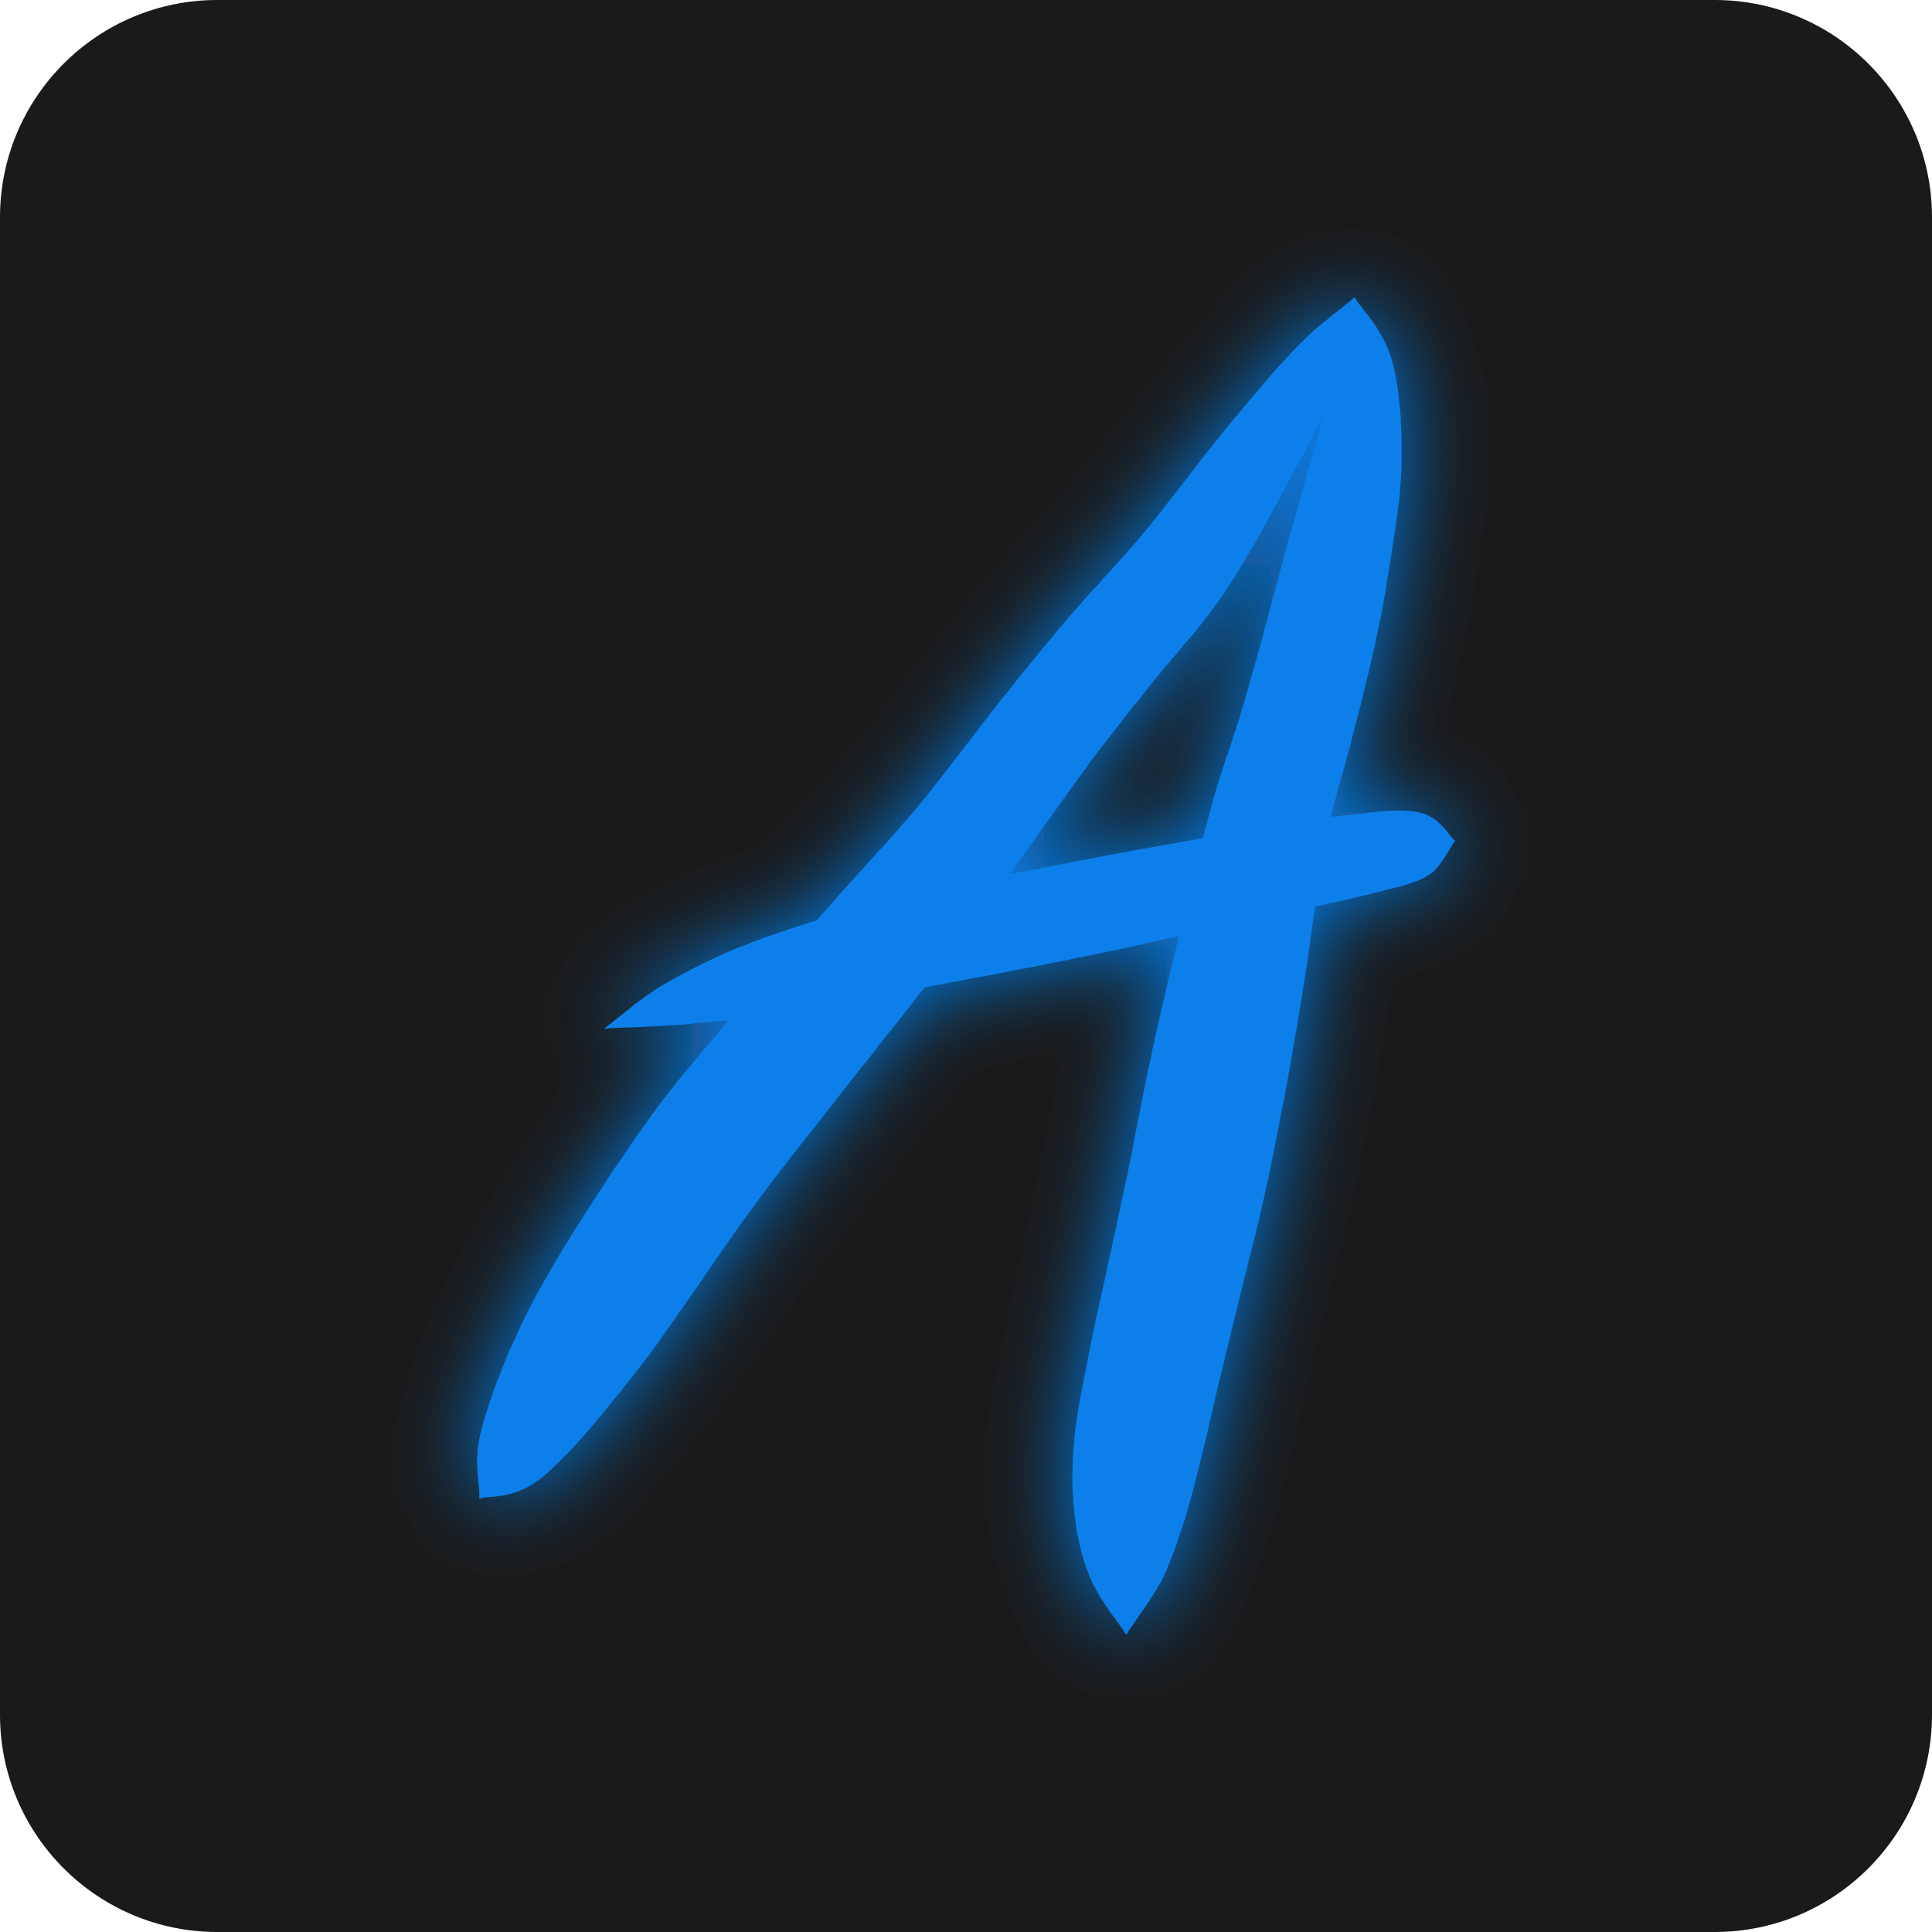
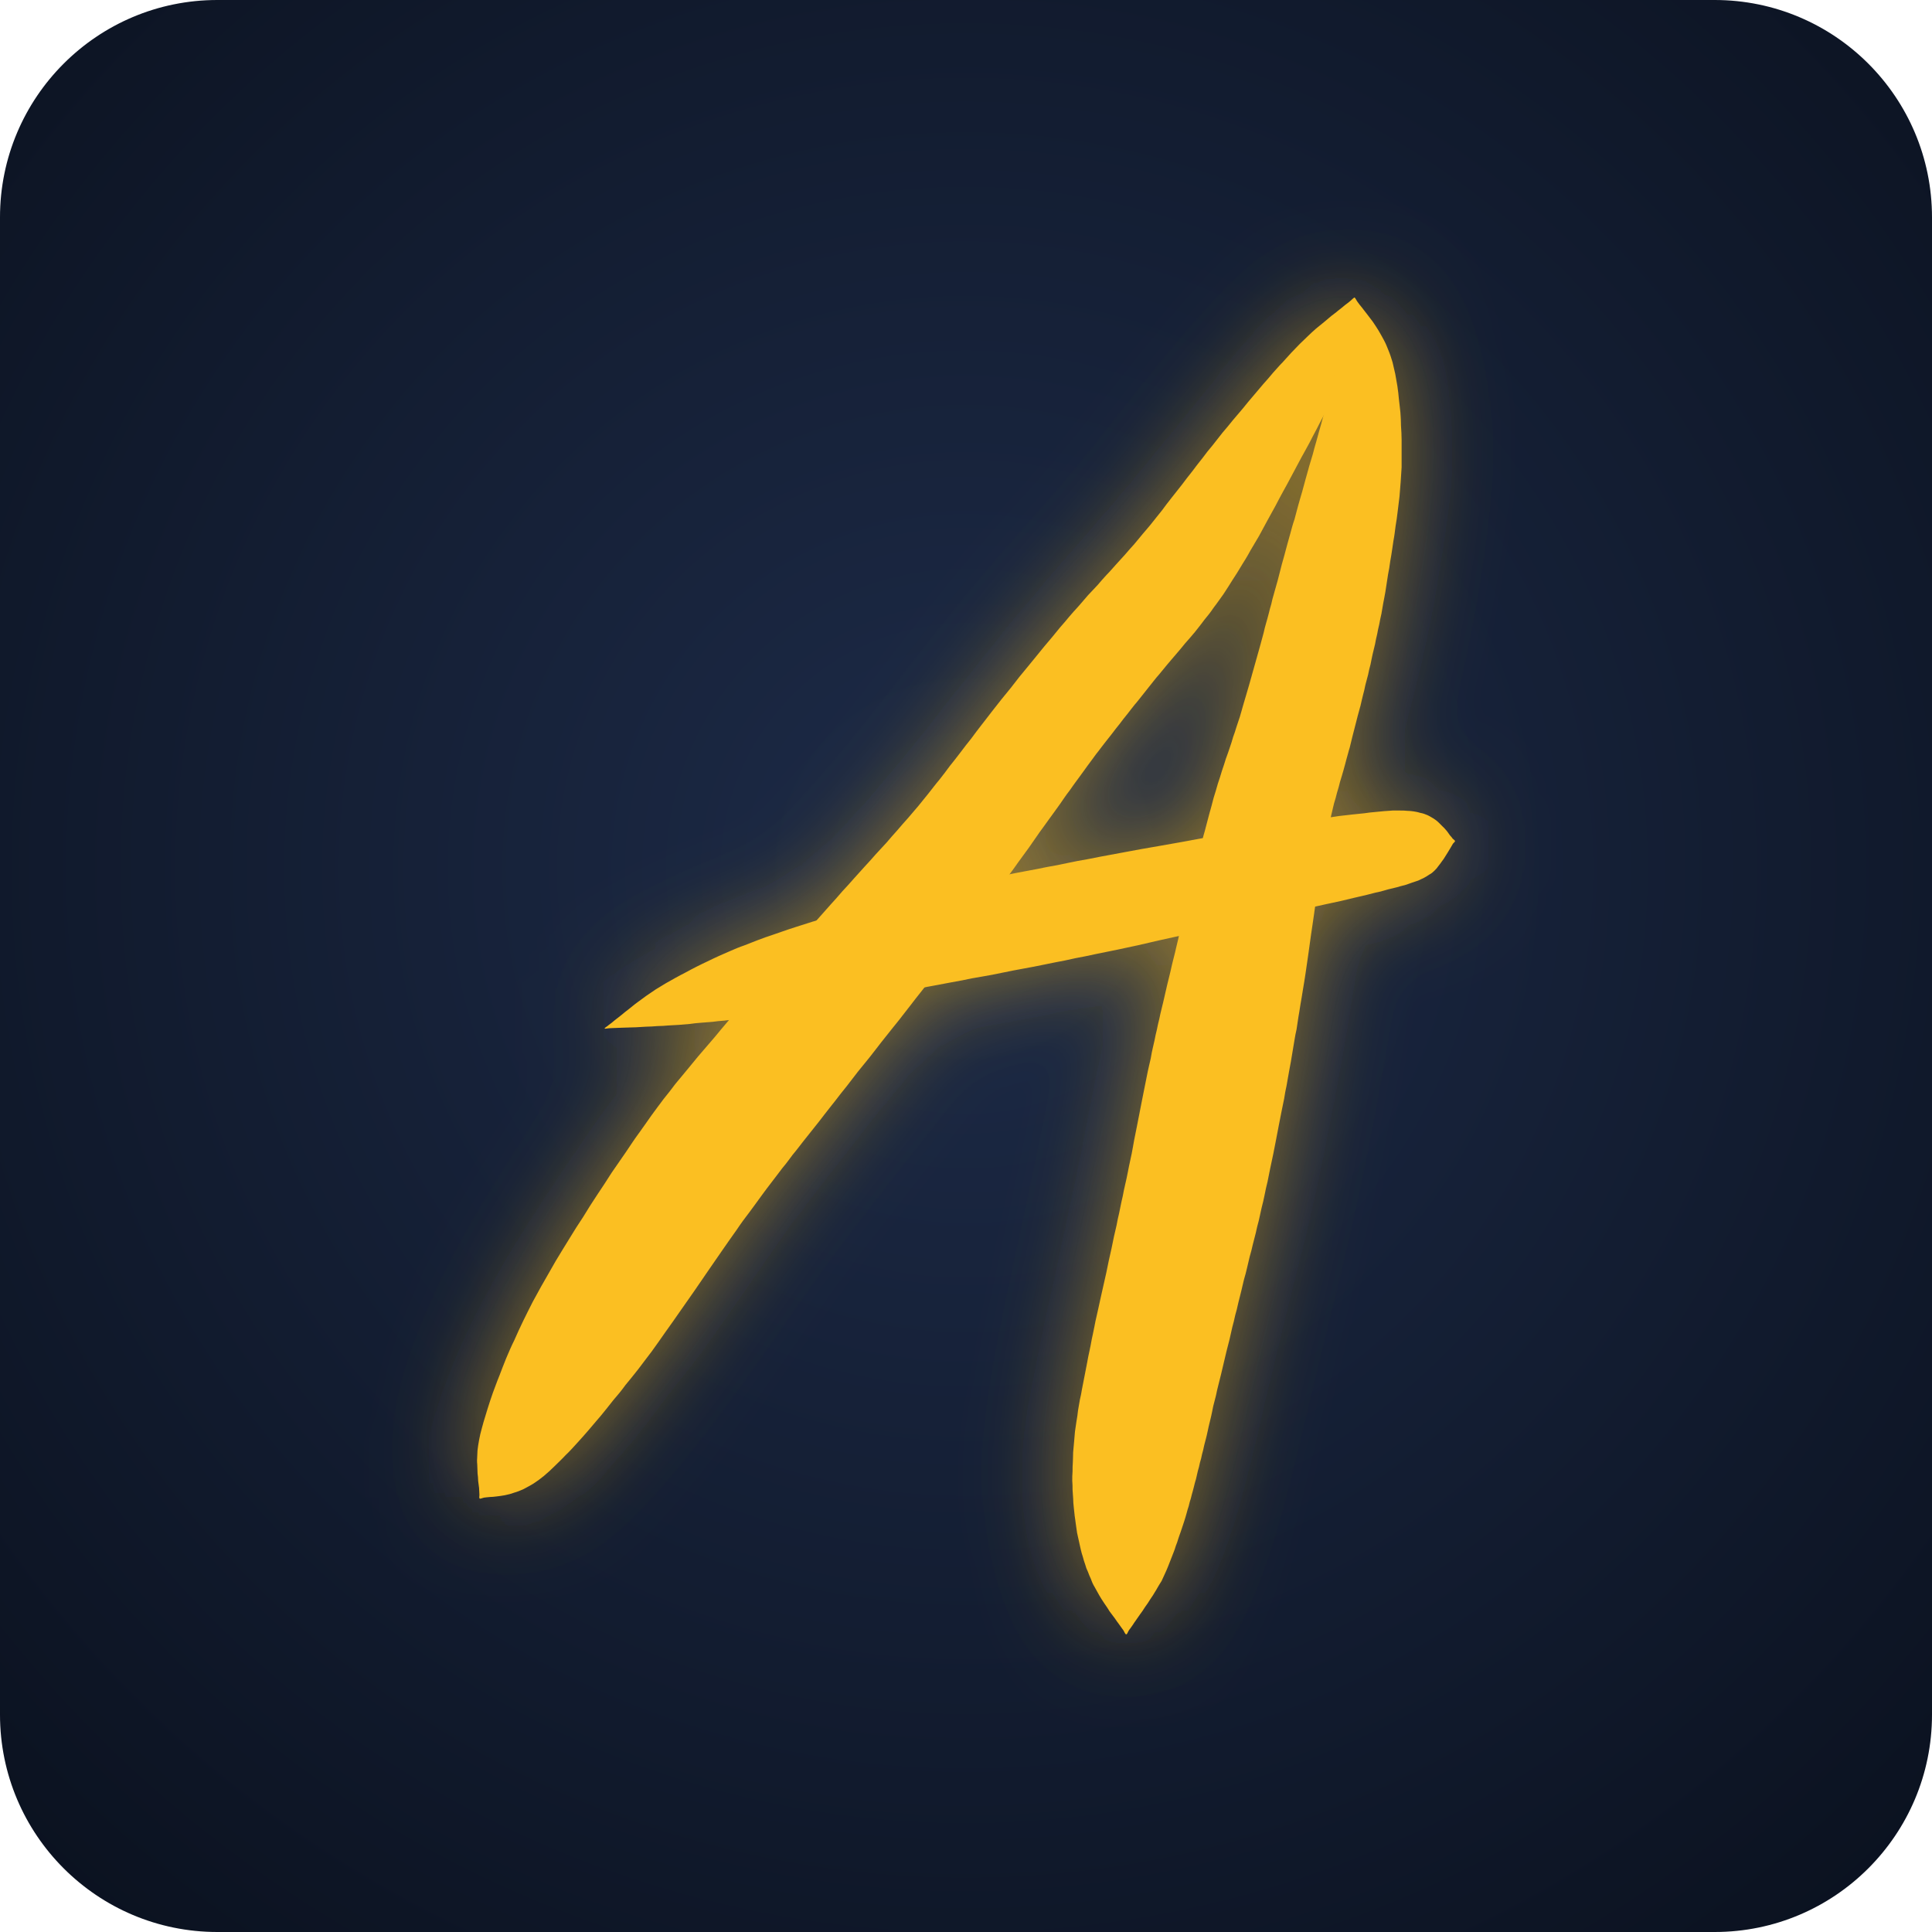
<svg xmlns="http://www.w3.org/2000/svg" viewBox="0 0 640 640" width="640" height="640">
  <defs>
-     <filter id="alife-glow" x="-30%" y="-30%" width="160%" height="160%">
-       <feGaussianBlur in="SourceGraphic" stdDeviation="14" result="blur" />
+     <radialGradient id="alife-night" cx="50%" cy="45%" r="70%">
+       <stop offset="0" stop-color="#1d2b48" />
+       <stop offset="1" stop-color="#0b1220" />
+     </radialGradient>
+     <filter id="alife-halo" x="-30%" y="-30%" width="160%" height="160%">
+       <feGaussianBlur in="SourceGraphic" stdDeviation="16" result="blur" />
+       <feColorMatrix in="blur" type="matrix" values="1 0 0 0 0  0 1 0 0 0  0 0 1 0 0  0 0 0 0.55 0" result="soft" />
      <feMerge>
-         <feMergeNode in="blur" />
+         <feMergeNode in="soft" />
        <feMergeNode in="SourceGraphic" />
      </feMerge>
    </filter>
  </defs>
-   <rect width="640" height="640" rx="72" fill="#1a1a1a" />
-   <g fill="#0d7fea" filter="url(#alife-glow)">
+   <rect width="640" height="640" rx="72" fill="url(#alife-night)" />
+   <g fill="#fbbf24" filter="url(#alife-halo)">
    <path d="M158.9,496.4 C159.1,496.6 159.8,496.2 160.4,496.1 C160.9,496.0 161.6,496.0 162.3,495.9 C163.0,495.9 163.8,495.8 164.6,495.7 C165.4,495.6 166.3,495.5 167.3,495.3 C168.2,495.1 169.2,494.9 170.2,494.5 C171.3,494.2 172.3,493.8 173.4,493.3 C174.5,492.7 175.7,492.1 176.8,491.4 C177.9,490.7 179.1,489.8 180.2,488.9 C181.4,487.9 182.6,486.8 183.7,485.7 C184.9,484.5 186.2,483.3 187.4,482.0 C188.7,480.8 189.9,479.4 191.2,478.0 C192.5,476.6 193.8,475.1 195.1,473.6 C196.4,472.1 197.7,470.5 199.1,468.9 C200.4,467.3 201.8,465.6 203.1,463.9 C204.5,462.3 205.9,460.6 207.2,458.8 C208.6,457.1 210.0,455.4 211.4,453.6 C212.8,451.7 214.3,449.8 215.8,447.8 C217.3,445.7 218.9,443.5 220.4,441.3 C222.0,439.1 223.6,436.8 225.2,434.5 C226.8,432.2 228.5,429.8 230.1,427.5 C231.7,425.2 233.3,422.8 234.9,420.5 C236.5,418.2 238.1,415.9 239.6,413.7 C241.1,411.5 242.7,409.3 244.1,407.3 C245.5,405.2 246.9,403.3 248.3,401.5 C249.6,399.7 250.9,398.0 252.1,396.3 C253.3,394.6 254.5,393.1 255.7,391.5 C256.9,389.9 258.1,388.4 259.2,386.9 C260.4,385.5 261.5,384.0 262.6,382.5 C263.8,381.1 264.9,379.6 266.0,378.2 C267.2,376.7 268.3,375.3 269.5,373.8 C270.7,372.3 271.9,370.8 273.1,369.2 C274.3,367.7 275.5,366.1 276.8,364.5 C278.0,362.9 279.2,361.4 280.5,359.8 C281.7,358.2 283.0,356.6 284.2,355.0 C285.5,353.4 286.8,351.8 288.1,350.2 C289.4,348.5 290.7,346.9 291.9,345.3 C293.2,343.7 294.5,342.0 295.8,340.4 C297.1,338.8 298.4,337.2 299.6,335.6 C300.9,333.9 302.2,332.3 303.4,330.7 C304.7,329.1 305.9,327.5 307.1,326.0 C308.3,324.4 309.5,322.9 310.6,321.4 C311.8,319.9 312.9,318.4 314.0,317.0 C315.1,315.5 316.2,314.0 317.4,312.5 C318.5,311.1 319.6,309.6 320.7,308.1 C321.8,306.7 322.9,305.2 324.0,303.7 C325.1,302.3 326.2,300.8 327.3,299.3 C328.4,297.8 329.5,296.3 330.6,294.8 C331.7,293.3 332.8,291.8 334.0,290.2 C335.1,288.7 336.3,287.1 337.4,285.5 C338.6,283.9 339.7,282.3 340.9,280.7 C342.0,279.1 343.2,277.4 344.3,275.8 C345.5,274.2 346.6,272.6 347.7,271.1 C348.9,269.5 350.0,267.9 351.1,266.4 C352.2,264.8 353.2,263.3 354.3,261.9 C355.3,260.4 356.4,259.0 357.4,257.6 C358.4,256.2 359.4,254.9 360.3,253.6 C361.3,252.3 362.2,251.0 363.1,249.8 C364.1,248.6 364.9,247.4 365.8,246.3 C366.7,245.2 367.5,244.1 368.4,243.0 C369.2,241.9 370.1,240.8 370.9,239.8 C371.7,238.7 372.5,237.7 373.4,236.6 C374.2,235.6 375.0,234.5 375.9,233.4 C376.8,232.4 377.6,231.3 378.5,230.2 C379.4,229.1 380.3,227.9 381.2,226.8 C382.1,225.7 382.9,224.6 383.9,223.5 C384.8,222.4 385.7,221.3 386.7,220.1 C387.6,219.0 388.6,217.9 389.6,216.7 C390.6,215.5 391.6,214.4 392.6,213.1 C393.7,211.9 394.7,210.7 395.8,209.4 C396.8,208.1 397.9,206.8 398.9,205.4 C400.0,204.1 401.1,202.7 402.1,201.2 C403.2,199.8 404.2,198.3 405.3,196.8 C406.3,195.3 407.3,193.7 408.3,192.1 C409.3,190.6 410.3,189.0 411.3,187.3 C412.3,185.7 413.3,184.1 414.2,182.4 C415.2,180.8 416.1,179.1 417.1,177.5 C418.0,175.8 418.9,174.2 419.8,172.5 C420.7,170.9 421.6,169.2 422.5,167.6 C423.3,166.0 424.2,164.4 425.0,162.9 C425.9,161.3 426.7,159.8 427.5,158.3 C428.3,156.8 429.1,155.3 429.9,153.8 C430.7,152.2 431.6,150.7 432.4,149.2 C433.3,147.6 434.1,146.1 434.9,144.5 C435.7,143.0 436.5,141.5 437.3,139.9 C438.1,138.4 438.9,136.9 439.6,135.4 C440.3,134.0 441.0,132.5 441.7,131.1 C442.4,129.6 443.0,128.2 443.6,126.9 C444.1,125.5 444.7,124.2 445.1,122.9 C445.6,121.6 446.0,120.3 446.3,119.0 C446.7,117.8 447.0,116.5 447.2,115.3 C447.4,114.0 447.6,112.8 447.8,111.7 C447.9,110.5 448.0,109.4 448.1,108.3 C448.2,107.2 448.3,106.2 448.3,105.3 C448.4,104.3 448.4,103.4 448.4,102.6 C448.4,101.8 448.5,101.0 448.5,100.4 C448.5,99.7 448.9,98.7 448.7,98.6 C448.5,98.5 447.8,99.3 447.3,99.7 C446.8,100.1 446.2,100.6 445.5,101.1 C444.9,101.6 444.2,102.2 443.4,102.8 C442.7,103.4 441.9,104.0 441.1,104.6 C440.3,105.3 439.4,106.0 438.6,106.7 C437.7,107.4 436.8,108.2 435.9,108.9 C435.0,109.7 434.1,110.5 433.3,111.3 C432.4,112.2 431.5,113.0 430.6,113.9 C429.7,114.8 428.8,115.8 427.8,116.8 C426.9,117.8 425.9,118.9 424.9,120.0 C423.8,121.1 422.8,122.3 421.7,123.5 C420.7,124.7 419.6,126.0 418.5,127.2 C417.4,128.5 416.3,129.8 415.2,131.1 C414.0,132.5 412.9,133.8 411.8,135.2 C410.7,136.5 409.5,137.9 408.4,139.2 C407.3,140.6 406.2,141.9 405.0,143.3 C403.9,144.7 402.8,146.1 401.7,147.5 C400.5,148.9 399.4,150.3 398.3,151.8 C397.1,153.3 396.0,154.7 394.9,156.2 C393.7,157.7 392.6,159.1 391.5,160.6 C390.4,162.0 389.2,163.5 388.1,164.9 C387.0,166.3 385.9,167.7 384.9,169.1 C383.8,170.5 382.7,171.8 381.7,173.1 C380.7,174.4 379.6,175.6 378.6,176.8 C377.6,178.0 376.7,179.1 375.7,180.3 C374.7,181.4 373.7,182.5 372.7,183.7 C371.7,184.8 370.7,185.9 369.7,187.0 C368.7,188.1 367.7,189.3 366.6,190.4 C365.6,191.5 364.6,192.6 363.6,193.8 C362.5,194.9 361.5,196.1 360.4,197.2 C359.4,198.4 358.3,199.6 357.3,200.8 C356.2,202.0 355.1,203.2 354.1,204.4 C353.1,205.6 352.2,206.7 351.2,207.8 C350.3,208.9 349.4,210.0 348.5,211.1 C347.6,212.2 346.7,213.2 345.8,214.3 C344.9,215.4 344.1,216.4 343.2,217.5 C342.3,218.6 341.4,219.7 340.5,220.8 C339.6,221.9 338.7,223.0 337.7,224.2 C336.8,225.4 335.8,226.6 334.9,227.8 C333.9,229.0 332.9,230.3 331.8,231.6 C330.7,233.0 329.6,234.4 328.5,235.8 C327.4,237.2 326.3,238.7 325.1,240.2 C324.0,241.6 322.8,243.2 321.7,244.7 C320.5,246.2 319.3,247.7 318.2,249.2 C317.0,250.8 315.8,252.3 314.6,253.8 C313.5,255.3 312.3,256.9 311.1,258.4 C309.9,259.8 308.8,261.3 307.6,262.8 C306.5,264.2 305.3,265.6 304.2,267.0 C303.0,268.4 301.9,269.7 300.7,271.1 C299.5,272.4 298.4,273.7 297.2,275.1 C296.0,276.4 294.9,277.7 293.7,279.1 C292.5,280.4 291.3,281.7 290.1,283.0 C288.9,284.4 287.7,285.7 286.5,287.0 C285.3,288.4 284.0,289.7 282.8,291.1 C281.6,292.5 280.3,293.9 279.0,295.3 C277.8,296.7 276.5,298.2 275.2,299.6 C273.9,301.1 272.6,302.5 271.3,304.0 C270.0,305.4 268.7,306.9 267.3,308.4 C266.0,309.9 264.6,311.5 263.2,313.0 C261.9,314.5 260.5,316.1 259.1,317.7 C257.7,319.2 256.3,320.8 254.9,322.4 C253.5,324.0 252.1,325.5 250.7,327.1 C249.4,328.7 248.0,330.3 246.6,331.9 C245.2,333.5 243.9,335.2 242.5,336.7 C241.2,338.2 240.0,339.7 238.7,341.2 C237.5,342.7 236.3,344.1 235.0,345.6 C233.8,347.0 232.5,348.5 231.3,349.9 C230.1,351.4 228.8,352.9 227.6,354.4 C226.3,356.0 225.0,357.5 223.7,359.1 C222.5,360.7 221.2,362.4 219.8,364.1 C218.5,365.8 217.2,367.6 215.8,369.5 C214.5,371.4 213.1,373.3 211.7,375.3 C210.2,377.3 208.8,379.5 207.3,381.7 C205.8,383.9 204.2,386.2 202.6,388.5 C201.1,390.9 199.5,393.3 197.9,395.7 C196.3,398.1 194.7,400.6 193.2,403.1 C191.6,405.5 190.0,408.0 188.5,410.5 C187.0,412.9 185.5,415.4 184.1,417.7 C182.7,420.1 181.4,422.4 180.1,424.7 C178.8,426.9 177.7,429.1 176.5,431.2 C175.4,433.4 174.3,435.5 173.3,437.6 C172.3,439.7 171.3,441.8 170.4,443.9 C169.4,445.9 168.5,448.0 167.7,449.9 C166.9,451.9 166.1,453.9 165.4,455.8 C164.6,457.7 164.0,459.5 163.3,461.3 C162.7,463.0 162.1,464.8 161.6,466.4 C161.1,468.0 160.6,469.6 160.2,471.0 C159.8,472.5 159.4,473.8 159.1,475.1 C158.8,476.4 158.6,477.6 158.4,478.8 C158.2,480.0 158.1,481.1 158.1,482.2 C158.0,483.2 158.0,484.3 158.1,485.2 C158.1,486.2 158.2,487.2 158.2,488.1 C158.3,488.9 158.4,489.8 158.4,490.6 C158.5,491.4 158.6,492.2 158.7,492.9 C158.7,493.6 158.8,494.2 158.8,494.8 C158.9,495.4 158.6,496.2 158.9,496.4Z" />
    <path d="M448.7,98.6 C448.4,98.7 448.4,99.7 448.3,100.3 C448.1,101.0 448.0,101.8 447.8,102.6 C447.6,103.4 447.4,104.3 447.2,105.3 C447.0,106.2 446.8,107.2 446.6,108.2 C446.3,109.2 446.1,110.3 445.8,111.3 C445.6,112.4 445.3,113.4 445.0,114.5 C444.7,115.5 444.4,116.5 444.1,117.5 C443.9,118.5 443.6,119.4 443.3,120.4 C443.0,121.4 442.7,122.4 442.4,123.5 C442.0,124.6 441.7,125.8 441.4,127.0 C441.1,128.1 440.7,129.4 440.4,130.6 C440.0,131.9 439.7,133.1 439.3,134.4 C439.0,135.7 438.6,137.0 438.2,138.4 C437.9,139.7 437.5,141.0 437.1,142.4 C436.7,143.7 436.4,145.1 436.0,146.4 C435.6,147.8 435.2,149.1 434.9,150.4 C434.5,151.8 434.1,153.1 433.7,154.4 C433.3,155.8 432.9,157.2 432.5,158.7 C432.1,160.1 431.7,161.6 431.3,163.1 C430.9,164.5 430.4,166.1 430.0,167.6 C429.6,169.1 429.2,170.6 428.8,172.1 C428.3,173.5 427.9,175.0 427.5,176.5 C427.1,178.0 426.7,179.4 426.3,180.8 C425.9,182.2 425.6,183.6 425.2,184.9 C424.8,186.2 424.5,187.4 424.2,188.6 C423.9,189.8 423.6,190.9 423.3,192.1 C423.0,193.2 422.7,194.3 422.4,195.3 C422.1,196.4 421.8,197.5 421.5,198.5 C421.3,199.6 421.0,200.6 420.7,201.6 C420.4,202.7 420.2,203.7 419.9,204.7 C419.6,205.8 419.3,206.8 419.0,207.9 C418.8,208.9 418.5,210.0 418.2,211.1 C417.9,212.2 417.6,213.3 417.3,214.4 C417.0,215.4 416.7,216.5 416.4,217.6 C416.1,218.6 415.8,219.7 415.5,220.8 C415.2,221.8 414.9,222.9 414.6,224.0 C414.3,225.1 414.0,226.1 413.7,227.2 C413.4,228.3 413.0,229.5 412.7,230.6 C412.4,231.7 412.0,232.9 411.7,234.0 C411.4,235.2 411.0,236.4 410.7,237.5 C410.3,238.6 410.0,239.7 409.6,240.8 C409.3,241.9 408.9,243.0 408.5,244.1 C408.2,245.3 407.8,246.4 407.4,247.6 C407.0,248.8 406.6,250.0 406.1,251.3 C405.7,252.6 405.3,253.9 404.8,255.3 C404.4,256.7 403.9,258.2 403.4,259.7 C403.0,261.2 402.5,262.8 402.0,264.4 C401.6,266.1 401.1,267.8 400.6,269.6 C400.1,271.4 399.6,273.3 399.1,275.3 C398.5,277.3 398.0,279.4 397.5,281.6 C396.9,283.7 396.4,285.9 395.8,288.1 C395.3,290.4 394.7,292.6 394.2,294.9 C393.7,297.1 393.1,299.4 392.6,301.6 C392.1,303.8 391.5,305.9 391.0,308.0 C390.5,310.1 390.1,312.1 389.6,314.0 C389.2,315.9 388.7,317.6 388.3,319.3 C387.9,321.0 387.6,322.5 387.2,324.0 C386.8,325.5 386.5,326.9 386.2,328.2 C385.9,329.6 385.6,330.9 385.3,332.1 C385.0,333.4 384.7,334.6 384.4,335.8 C384.2,336.9 383.9,338.1 383.6,339.3 C383.4,340.5 383.1,341.6 382.8,342.9 C382.6,344.1 382.3,345.3 382.0,346.6 C381.7,347.9 381.4,349.2 381.2,350.6 C380.9,352.0 380.5,353.5 380.2,355.0 C379.9,356.4 379.6,357.9 379.3,359.5 C379.0,361.0 378.7,362.5 378.4,364.0 C378.1,365.6 377.8,367.1 377.5,368.6 C377.2,370.2 376.9,371.7 376.6,373.2 C376.3,374.8 376.0,376.3 375.7,377.7 C375.4,379.2 375.2,380.7 374.9,382.1 C374.6,383.6 374.3,384.9 374.0,386.3 C373.7,387.7 373.5,389.0 373.2,390.3 C372.9,391.7 372.6,393.0 372.3,394.3 C372.1,395.6 371.8,396.8 371.5,398.1 C371.2,399.4 371.0,400.7 370.7,402.0 C370.4,403.3 370.1,404.5 369.9,405.8 C369.6,407.1 369.3,408.4 369.0,409.7 C368.7,411.0 368.5,412.3 368.2,413.6 C367.9,414.9 367.6,416.2 367.3,417.6 C367.0,418.9 366.8,420.2 366.5,421.5 C366.2,422.8 365.9,424.2 365.6,425.5 C365.3,426.9 365.0,428.2 364.7,429.5 C364.4,430.9 364.1,432.3 363.8,433.6 C363.5,434.9 363.2,436.3 362.9,437.6 C362.6,439.0 362.4,440.3 362.1,441.6 C361.8,443.0 361.5,444.3 361.3,445.6 C361.0,446.9 360.8,448.2 360.5,449.4 C360.3,450.7 360.0,451.9 359.8,453.1 C359.6,454.3 359.3,455.5 359.1,456.7 C358.9,457.9 358.6,459.1 358.4,460.3 C358.2,461.5 358.0,462.6 357.7,463.8 C357.5,465.0 357.3,466.1 357.1,467.3 C357.0,468.5 356.8,469.6 356.6,470.8 C356.4,471.9 356.3,473.1 356.1,474.2 C356.0,475.4 355.9,476.6 355.8,477.7 C355.7,478.8 355.6,479.9 355.5,481.0 C355.5,482.1 355.4,483.2 355.4,484.3 C355.3,485.3 355.3,486.4 355.3,487.4 C355.2,488.5 355.2,489.5 355.2,490.5 C355.3,491.5 355.3,492.5 355.3,493.5 C355.4,494.5 355.4,495.4 355.5,496.4 C355.5,497.4 355.6,498.3 355.7,499.3 C355.8,500.2 355.9,501.1 356.0,502.1 C356.1,503.0 356.3,504.0 356.4,505.0 C356.5,505.9 356.7,506.9 356.8,507.8 C357.0,508.7 357.2,509.6 357.4,510.5 C357.6,511.4 357.8,512.3 358.0,513.2 C358.2,514.0 358.4,514.9 358.7,515.7 C358.9,516.6 359.2,517.4 359.5,518.3 C359.7,519.1 360.0,519.9 360.4,520.7 C360.7,521.5 361.0,522.3 361.4,523.1 C361.7,524.0 362.1,524.9 362.6,525.7 C363.1,526.6 363.6,527.5 364.1,528.4 C364.6,529.3 365.2,530.2 365.8,531.1 C366.4,532.0 367.0,532.8 367.5,533.7 C368.1,534.5 368.7,535.3 369.3,536.1 C369.8,536.8 370.3,537.6 370.8,538.2 C371.3,538.9 371.7,539.5 372.1,540.0 C372.5,540.6 372.7,541.4 373.1,541.4 C373.4,541.4 373.6,540.6 374.0,540.0 C374.4,539.5 374.8,538.9 375.3,538.2 C375.7,537.5 376.3,536.8 376.8,536.0 C377.3,535.3 377.9,534.4 378.5,533.6 C379.0,532.8 379.6,531.9 380.2,531.1 C380.8,530.2 381.3,529.3 381.9,528.5 C382.4,527.6 383.0,526.8 383.4,526.0 C383.9,525.2 384.3,524.4 384.8,523.7 C385.2,522.9 385.5,522.1 385.9,521.3 C386.2,520.6 386.6,519.8 386.9,519.0 C387.2,518.2 387.5,517.5 387.8,516.7 C388.1,515.9 388.4,515.2 388.7,514.4 C389.0,513.6 389.3,512.9 389.5,512.1 C389.8,511.3 390.1,510.6 390.3,509.8 C390.6,509.0 390.8,508.2 391.1,507.5 C391.4,506.7 391.6,505.9 391.9,505.1 C392.2,504.3 392.4,503.5 392.7,502.6 C392.9,501.8 393.2,501.0 393.4,500.1 C393.7,499.3 393.9,498.5 394.1,497.6 C394.4,496.8 394.6,495.9 394.8,495.1 C395.0,494.3 395.3,493.4 395.5,492.5 C395.7,491.7 395.9,490.8 396.2,489.9 C396.4,489.1 396.6,488.2 396.8,487.3 C397.1,486.4 397.3,485.4 397.5,484.5 C397.8,483.6 398.0,482.7 398.2,481.7 C398.5,480.7 398.7,479.8 398.9,478.8 C399.2,477.8 399.4,476.7 399.7,475.7 C399.9,474.7 400.2,473.6 400.4,472.5 C400.7,471.4 400.9,470.3 401.2,469.2 C401.4,468.1 401.7,467.0 401.9,465.8 C402.2,464.7 402.5,463.5 402.8,462.3 C403.0,461.2 403.3,460.0 403.6,458.8 C403.9,457.6 404.2,456.4 404.5,455.2 C404.8,453.9 405.1,452.7 405.4,451.4 C405.7,450.2 406.0,448.9 406.3,447.6 C406.6,446.3 407.0,445.0 407.3,443.7 C407.6,442.3 407.9,441.0 408.2,439.7 C408.6,438.3 408.9,437.0 409.2,435.6 C409.6,434.3 409.9,433.0 410.2,431.6 C410.5,430.3 410.9,428.9 411.2,427.6 C411.5,426.3 411.8,425.1 412.1,423.8 C412.5,422.5 412.8,421.3 413.1,420.0 C413.4,418.7 413.7,417.4 414.0,416.2 C414.4,414.9 414.7,413.6 415.0,412.3 C415.3,411.0 415.7,409.7 416.0,408.4 C416.3,407.0 416.6,405.7 417.0,404.3 C417.3,403.0 417.6,401.6 417.9,400.2 C418.3,398.8 418.6,397.3 418.9,395.9 C419.2,394.4 419.5,392.9 419.9,391.4 C420.2,389.9 420.5,388.4 420.8,386.9 C421.1,385.3 421.5,383.8 421.8,382.2 C422.1,380.7 422.4,379.1 422.7,377.6 C423.0,376.0 423.3,374.4 423.6,372.9 C423.9,371.4 424.2,369.8 424.5,368.3 C424.8,366.8 425.1,365.3 425.4,363.9 C425.6,362.4 425.9,361.0 426.2,359.6 C426.4,358.2 426.7,356.9 426.9,355.6 C427.1,354.3 427.4,353.0 427.6,351.8 C427.8,350.6 428.0,349.4 428.2,348.2 C428.4,347.0 428.6,345.8 428.8,344.6 C429.0,343.4 429.2,342.2 429.5,341.0 C429.7,339.7 429.9,338.4 430.1,337.0 C430.3,335.7 430.6,334.2 430.8,332.7 C431.1,331.2 431.3,329.6 431.6,327.9 C431.9,326.2 432.2,324.3 432.5,322.3 C432.8,320.3 433.1,318.3 433.4,316.1 C433.7,314.0 434.0,311.8 434.3,309.6 C434.6,307.4 435.0,305.1 435.3,302.8 C435.6,300.6 435.9,298.3 436.3,296.1 C436.6,294.0 436.9,291.8 437.2,289.7 C437.6,287.6 437.9,285.6 438.2,283.8 C438.5,281.9 438.8,280.2 439.1,278.6 C439.4,277.0 439.7,275.6 440.0,274.1 C440.4,272.7 440.7,271.4 441.0,270.0 C441.3,268.7 441.6,267.5 441.9,266.2 C442.3,265.0 442.6,263.8 442.9,262.6 C443.3,261.4 443.6,260.2 443.9,259.0 C444.3,257.8 444.6,256.6 445.0,255.3 C445.3,254.1 445.7,252.9 446.0,251.6 C446.4,250.3 446.7,248.9 447.1,247.7 C447.4,246.4 447.7,245.2 448.0,244.0 C448.3,242.8 448.6,241.7 448.9,240.5 C449.2,239.3 449.5,238.2 449.8,237.0 C450.1,235.9 450.4,234.8 450.7,233.7 C451.0,232.5 451.2,231.4 451.5,230.3 C451.8,229.2 452.1,228.0 452.3,226.9 C452.6,225.8 452.9,224.7 453.2,223.5 C453.4,222.4 453.7,221.2 454.0,220.1 C454.2,218.9 454.5,217.8 454.7,216.7 C455.0,215.6 455.2,214.5 455.5,213.4 C455.7,212.3 455.9,211.2 456.2,210.1 C456.4,209.0 456.6,207.9 456.9,206.8 C457.1,205.7 457.3,204.6 457.6,203.4 C457.8,202.3 458.0,201.1 458.2,199.9 C458.4,198.7 458.7,197.5 458.9,196.2 C459.1,194.9 459.3,193.6 459.5,192.3 C459.7,191.0 459.9,189.6 460.2,188.2 C460.4,186.8 460.6,185.3 460.9,183.8 C461.1,182.3 461.4,180.7 461.6,179.1 C461.9,177.6 462.1,175.9 462.3,174.3 C462.6,172.7 462.8,171.0 463.0,169.4 C463.2,167.8 463.4,166.1 463.6,164.5 C463.7,162.8 463.9,161.2 464.0,159.5 C464.1,157.9 464.2,156.3 464.3,154.8 C464.3,153.2 464.3,151.7 464.3,150.2 C464.3,148.7 464.3,147.1 464.3,145.6 C464.3,144.1 464.2,142.6 464.1,141.1 C464.1,139.6 464.0,138.1 463.9,136.6 C463.7,135.1 463.6,133.6 463.4,132.2 C463.3,130.8 463.1,129.3 462.9,127.9 C462.7,126.6 462.4,125.2 462.2,123.9 C461.9,122.6 461.6,121.3 461.3,120.0 C460.9,118.7 460.5,117.4 460.0,116.2 C459.5,114.9 459.0,113.7 458.4,112.6 C457.8,111.5 457.2,110.4 456.6,109.4 C456.0,108.4 455.3,107.4 454.7,106.5 C454.0,105.6 453.4,104.8 452.8,104.0 C452.2,103.2 451.6,102.5 451.1,101.8 C450.6,101.2 450.1,100.6 449.7,100.0 C449.3,99.5 448.9,98.5 448.7,98.6Z" />
    <path d="M200.3,340.7 C200.3,340.9 201.4,340.6 202.1,340.6 C202.8,340.6 203.7,340.5 204.6,340.5 C205.4,340.5 206.4,340.4 207.4,340.4 C208.5,340.4 209.6,340.3 210.7,340.3 C211.8,340.2 213.0,340.2 214.1,340.1 C215.3,340.1 216.5,340.0 217.8,339.9 C219.0,339.9 220.2,339.8 221.4,339.7 C222.6,339.6 223.8,339.6 224.9,339.5 C226.1,339.4 227.3,339.3 228.5,339.2 C229.7,339.0 231.0,338.9 232.2,338.8 C233.5,338.7 234.7,338.6 236.0,338.5 C237.3,338.3 238.6,338.2 239.9,338.1 C241.2,337.9 242.6,337.8 244.0,337.6 C245.4,337.4 246.8,337.3 248.2,337.1 C249.7,336.9 251.2,336.7 252.7,336.5 C254.2,336.3 255.8,336.0 257.4,335.8 C259.0,335.6 260.7,335.3 262.4,335.0 C264.1,334.7 265.9,334.4 267.6,334.1 C269.4,333.8 271.2,333.5 273.1,333.2 C274.9,332.9 276.8,332.5 278.7,332.2 C280.6,331.8 282.5,331.5 284.5,331.1 C286.4,330.7 288.4,330.4 290.4,330.0 C292.4,329.6 294.4,329.3 296.4,328.9 C298.4,328.5 300.5,328.1 302.5,327.7 C304.6,327.4 306.6,327.0 308.8,326.6 C310.9,326.2 313.0,325.8 315.2,325.4 C317.4,325.0 319.7,324.6 321.9,324.1 C324.2,323.7 326.4,323.3 328.7,322.9 C331.0,322.4 333.3,322.0 335.6,321.5 C337.9,321.1 340.3,320.6 342.6,320.2 C344.9,319.7 347.2,319.3 349.5,318.8 C351.8,318.4 354.1,317.9 356.3,317.4 C358.6,317.0 360.9,316.5 363.2,316.0 C365.5,315.5 367.8,315.1 370.1,314.6 C372.4,314.1 374.7,313.6 377.1,313.1 C379.4,312.6 381.7,312.0 384.0,311.5 C386.3,311.0 388.6,310.5 390.8,310.0 C393.1,309.5 395.3,309.0 397.5,308.6 C399.7,308.1 401.8,307.6 403.9,307.1 C406.0,306.7 408.1,306.2 410.1,305.8 C412.1,305.3 414.1,304.9 416.1,304.5 C418.1,304.0 420.1,303.6 422.1,303.2 C424.0,302.8 426.0,302.4 427.9,302.0 C429.8,301.6 431.7,301.2 433.5,300.8 C435.3,300.4 437.2,300.0 438.9,299.6 C440.6,299.2 442.3,298.9 444.0,298.5 C445.6,298.1 447.1,297.8 448.6,297.4 C450.1,297.1 451.5,296.7 452.9,296.4 C454.2,296.1 455.4,295.7 456.6,295.5 C457.8,295.2 458.9,294.9 459.9,294.6 C460.9,294.4 461.9,294.1 462.8,293.9 C463.7,293.6 464.6,293.4 465.4,293.2 C466.2,292.9 467.0,292.7 467.7,292.4 C468.4,292.2 469.1,291.9 469.8,291.7 C470.4,291.4 471.1,291.1 471.7,290.8 C472.3,290.5 472.9,290.1 473.5,289.7 C474.1,289.4 474.6,289.0 475.1,288.5 C475.5,288.1 476.0,287.6 476.4,287.0 C476.8,286.5 477.2,286.0 477.6,285.4 C478.0,284.9 478.4,284.3 478.7,283.8 C479.1,283.2 479.4,282.7 479.7,282.2 C480.0,281.7 480.3,281.2 480.6,280.7 C480.8,280.3 481.1,279.9 481.3,279.5 C481.6,279.1 482.0,278.9 482.0,278.6 C481.9,278.3 481.5,278.1 481.2,277.8 C481.0,277.5 480.7,277.1 480.3,276.7 C480.0,276.3 479.7,275.8 479.3,275.3 C478.9,274.9 478.5,274.3 478.0,273.9 C477.5,273.4 477.0,272.9 476.5,272.4 C476.0,271.9 475.4,271.5 474.8,271.1 C474.1,270.7 473.5,270.3 472.8,270.0 C472.1,269.7 471.3,269.4 470.6,269.3 C469.9,269.1 469.2,268.9 468.4,268.8 C467.7,268.7 467.0,268.6 466.2,268.6 C465.4,268.5 464.7,268.5 463.8,268.5 C463.0,268.5 462.2,268.5 461.3,268.5 C460.4,268.6 459.5,268.6 458.5,268.7 C457.5,268.8 456.5,268.9 455.4,269.0 C454.3,269.1 453.2,269.2 452.0,269.4 C450.7,269.5 449.4,269.7 448.1,269.8 C446.7,270.0 445.2,270.1 443.7,270.3 C442.2,270.5 440.6,270.8 438.9,271.0 C437.2,271.2 435.5,271.5 433.7,271.8 C432.0,272.0 430.1,272.3 428.3,272.6 C426.4,272.9 424.5,273.2 422.5,273.6 C420.6,273.9 418.6,274.2 416.6,274.6 C414.6,274.9 412.6,275.2 410.5,275.6 C408.5,275.9 406.5,276.3 404.4,276.6 C402.4,277.0 400.3,277.3 398.1,277.7 C396.0,278.1 393.8,278.5 391.6,278.9 C389.3,279.3 387.1,279.7 384.8,280.1 C382.5,280.5 380.2,280.9 377.9,281.3 C375.6,281.7 373.2,282.2 370.9,282.6 C368.6,283.0 366.2,283.5 363.9,283.9 C361.6,284.4 359.3,284.8 357.0,285.2 C354.7,285.7 352.4,286.1 350.2,286.6 C347.9,287.0 345.7,287.4 343.4,287.9 C341.1,288.3 338.8,288.8 336.5,289.2 C334.2,289.7 331.9,290.1 329.6,290.6 C327.3,291.0 325.0,291.5 322.7,291.9 C320.4,292.4 318.1,292.9 315.8,293.4 C313.5,293.8 311.2,294.3 309.0,294.8 C306.8,295.3 304.6,295.8 302.4,296.3 C300.2,296.8 298.1,297.3 296.0,297.9 C293.9,298.4 291.8,298.9 289.8,299.4 C287.8,300.0 285.7,300.5 283.7,301.1 C281.7,301.6 279.7,302.2 277.8,302.8 C275.8,303.3 273.9,303.9 272.0,304.5 C270.1,305.0 268.2,305.6 266.4,306.2 C264.6,306.8 262.8,307.3 261.1,307.9 C259.3,308.5 257.6,309.1 255.9,309.7 C254.3,310.2 252.7,310.8 251.1,311.4 C249.5,312.0 248.0,312.6 246.5,313.2 C245.0,313.7 243.6,314.3 242.2,314.9 C240.8,315.5 239.5,316.1 238.1,316.7 C236.8,317.3 235.5,317.9 234.3,318.5 C233.0,319.1 231.8,319.7 230.6,320.3 C229.4,320.9 228.3,321.5 227.2,322.1 C226.0,322.7 224.9,323.3 223.8,323.9 C222.7,324.5 221.7,325.1 220.6,325.7 C219.5,326.4 218.4,327.0 217.3,327.7 C216.3,328.4 215.2,329.1 214.2,329.8 C213.2,330.5 212.2,331.3 211.2,332.0 C210.2,332.7 209.3,333.5 208.4,334.2 C207.5,334.9 206.7,335.5 205.9,336.2 C205.1,336.8 204.3,337.5 203.6,338.0 C202.9,338.6 202.3,339.1 201.7,339.5 C201.2,340.0 200.2,340.5 200.3,340.7Z" />
  </g>
</svg>
